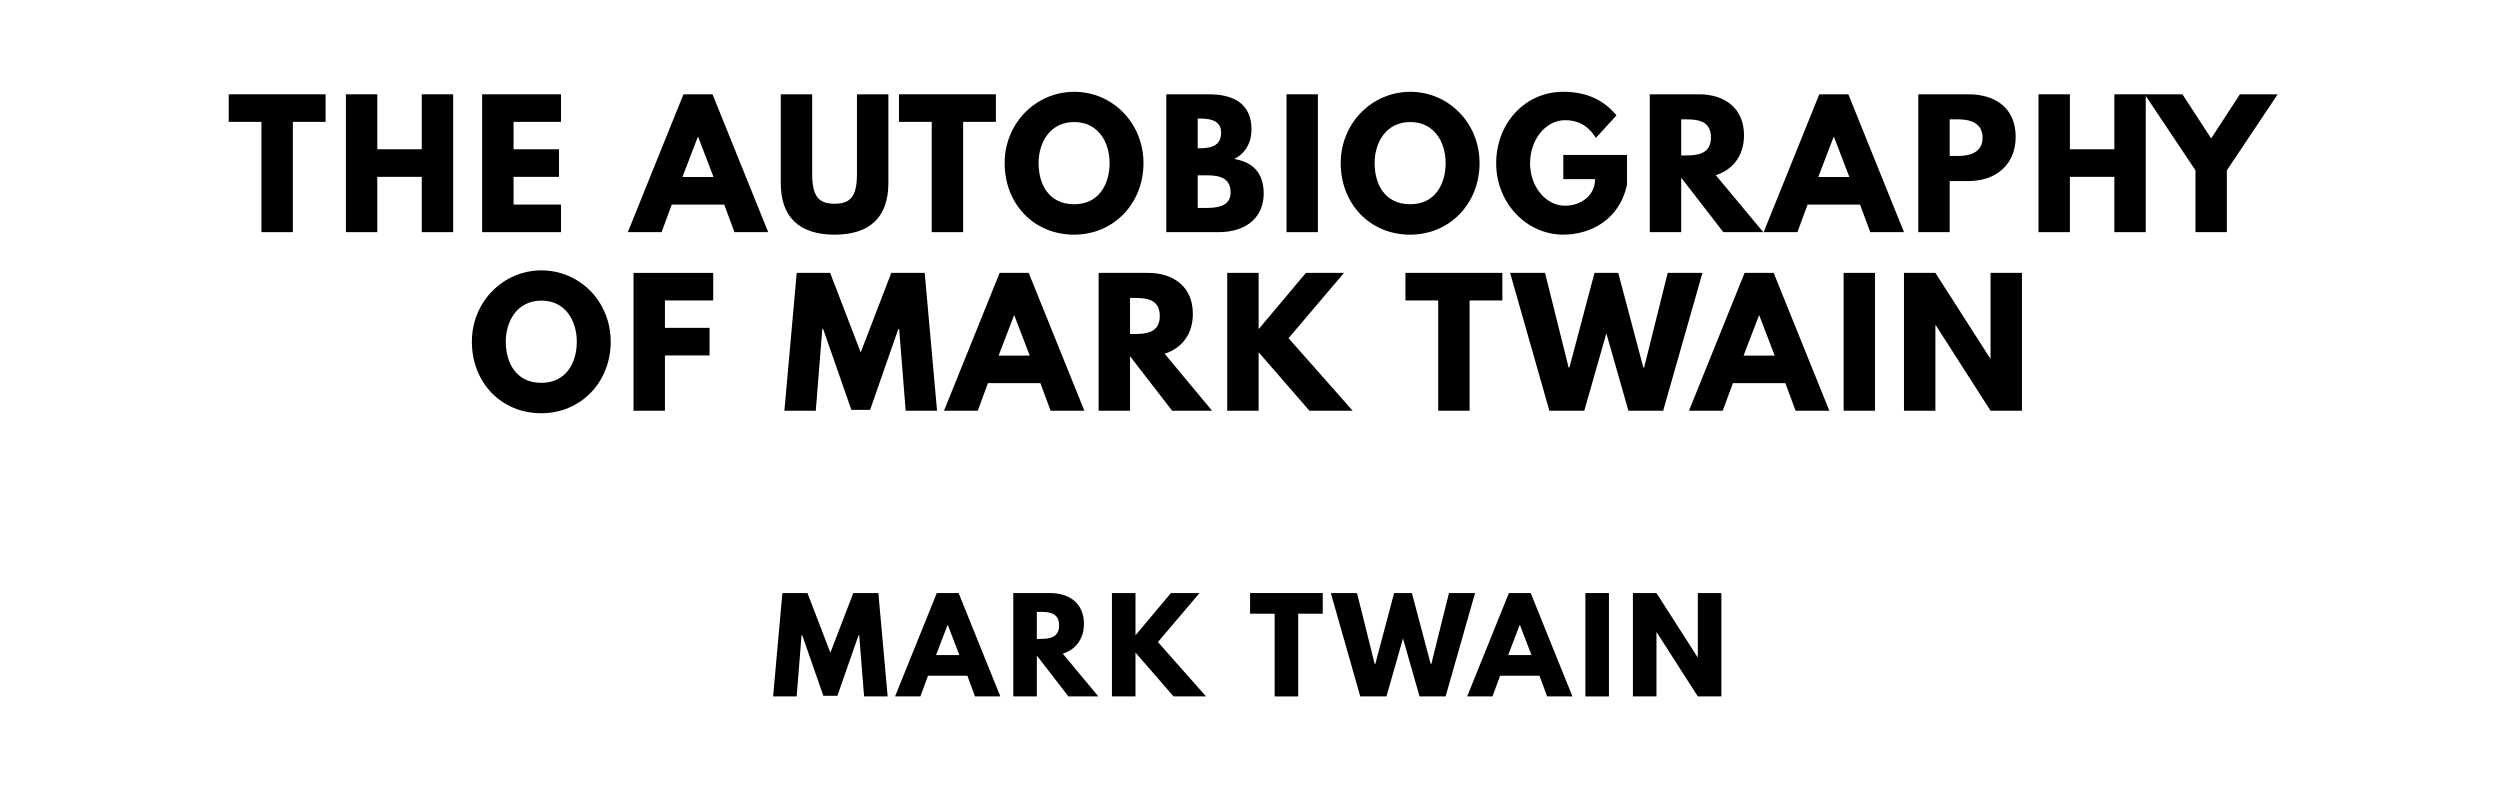
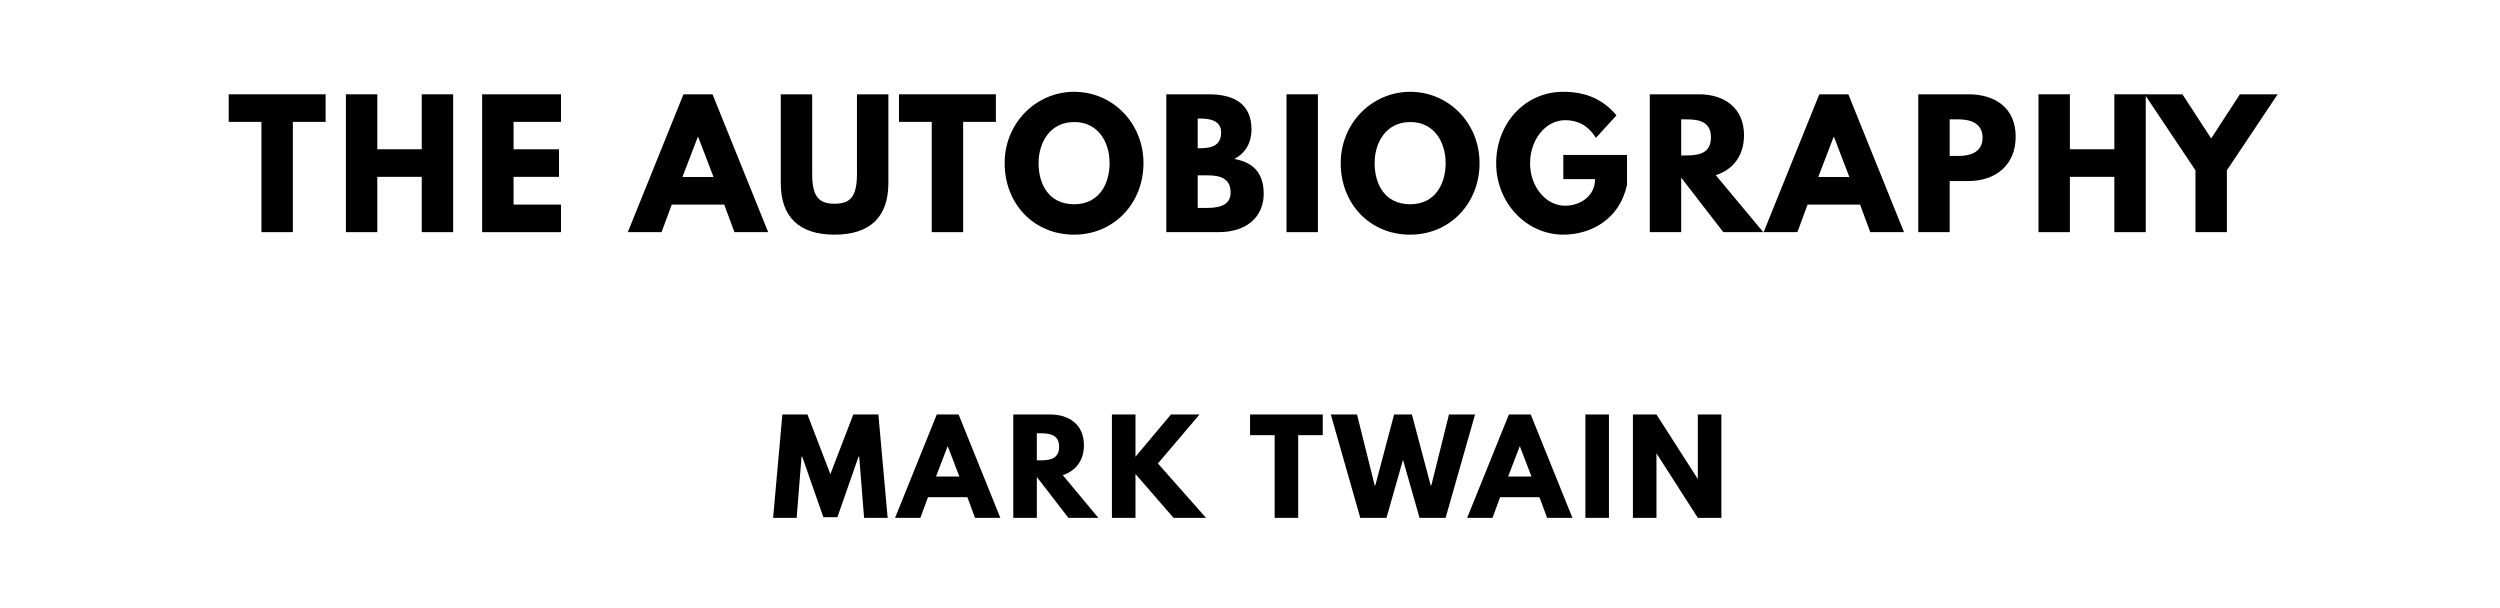
- <svg xmlns="http://www.w3.org/2000/svg" version="1.1" viewBox="0 0 1400 440">
+ <svg xmlns="http://www.w3.org/2000/svg" version="1.1" viewBox="0 0 1400 340">
  <g aria-label="THE AUTOBIOGRAPHY">
    <path d="M128.07,68.25l0.00-15.44l54.27,0.00l0.00,15.44l-18.34,0.00l0.00,61.75l-17.59,0.00l0.00-61.75l-18.34,0.00z" />
    <path d="M211.29,99.03l0.00,30.97l-17.59,0.00l0.00-77.19l17.59,0.00l0.00,30.78l24.89,0.00l0.00-30.78l17.59,0.00l0.00,77.19l-17.59,0.00l0.00-30.97l-24.89,0.00z" />
    <path d="M314.16,52.81l0.00,15.44l-26.57,0.00l0.00,15.35l25.45,0.00l0.00,15.44l-25.45,0.00l0.00,15.53l26.57,0.00l0.00,15.44l-44.16,0.00l0.00-77.19l44.16,0.00z" />
    <path d="M399.02,52.81l31.16,77.19l-18.90,0.00l-5.71-15.44l-29.38,0.00l-5.71,15.44l-18.90,0.00l31.16-77.19l16.28,0.00z  M399.58,99.12l-8.61-22.46l-0.19,0.00l-8.61,22.46l17.40,0.00z" />
    <path d="M497.49,52.81l0.00,49.78c0.00,19.09-10.48,28.82-30.13,28.82s-30.13-9.73-30.13-28.82l0.00-49.78l17.59,0.00l0.00,44.63c0.00,12.91,3.93,16.65,12.54,16.65s12.54-3.74,12.54-16.65l0.00-44.63l17.59,0.00z" />
    <path d="M503.43,68.25l0.00-15.44l54.27,0.00l0.00,15.44l-18.34,0.00l0.00,61.75l-17.59,0.00l0.00-61.75l-18.34,0.00z" />
    <path d="M562.60,91.36c0.00-22.55,17.68-39.95,38.92-39.95c21.43,0.00,38.83,17.40,38.83,39.95s-16.65,40.05-38.83,40.05c-22.83,0.00-38.92-17.50-38.92-40.05z  M581.60,91.36c0.00,11.51,5.52,23.02,19.93,23.02c14.04,0.00,19.84-11.51,19.84-23.02s-6.18-23.02-19.84-23.02c-13.57,0.00-19.93,11.51-19.93,23.02z" />
    <path d="M653.12,52.81l23.95,0.00c13.29,0.00,23.77,4.96,23.77,19.65c0.00,7.11-3.09,13.19-9.64,16.56c9.64,1.68,16.47,7.02,16.47,19.46c0.00,12.73-9.26,21.52-25.26,21.52l-29.29,0.00l0.00-77.19z  M670.71,83.03l1.40,0.00c7.58,0.00,11.70-2.34,11.70-8.80c0.00-5.52-4.02-7.86-11.70-7.86l-1.40,0.00l0.00,16.65z  M670.71,116.43l5.52,0.00c8.33,0.00,12.91-2.53,12.91-8.61c0.00-7.11-4.58-9.64-12.91-9.64l-5.52,0.00l0.00,18.25z" />
    <path d="M738.03,52.81l0.00,77.19l-17.59,0.00l0.00-77.19l17.59,0.00z" />
    <path d="M750.80,91.36c0.00-22.55,17.68-39.95,38.92-39.95c21.43,0.00,38.83,17.40,38.83,39.95s-16.65,40.05-38.83,40.05c-22.83,0.00-38.92-17.50-38.92-40.05z  M769.79,91.36c0.00,11.51,5.52,23.02,19.93,23.02c14.04,0.00,19.84-11.51,19.84-23.02s-6.18-23.02-19.84-23.02c-13.57,0.00-19.93,11.51-19.93,23.02z" />
    <path d="M911.12,86.77l0.00,16.75c-4.21,19.56-20.49,27.88-35.65,27.88c-20.77,0.00-37.61-17.87-37.61-39.95c0.00-22.18,15.91-40.05,37.61-40.05c13.57,0.00,23.02,5.05,29.75,13.19l-11.51,12.63c-4.49-7.20-10.39-9.92-17.22-9.92c-10.85,0.00-19.65,10.76-19.65,24.14c0.00,13.10,8.80,23.77,19.65,23.77c8.42,0.00,16.75-5.43,16.75-14.88l-17.78,0.00l0.00-13.57l35.65,0.00z" />
    <path d="M923.88,52.81l27.60,0.00c14.32,0.00,25.17,7.77,25.17,22.92c0.00,11.60-6.36,19.37-15.81,22.36l26.57,31.91l-22.36,0.00l-23.58-30.50l0.00,30.50l-17.59,0.00l0.00-77.19z  M941.47,87.05l2.06,0.00c6.64,0.00,14.60-0.47,14.60-10.11s-7.95-10.11-14.60-10.11l-2.06,0.00l0.00,20.21z" />
    <path d="M1035.08,52.81l31.16,77.19l-18.90,0.00l-5.71-15.44l-29.38,0.00l-5.71,15.44l-18.90,0.00l31.16-77.19l16.28,0.00z  M1035.64,99.12l-8.61-22.46l-0.19,0.00l-8.61,22.46l17.40,0.00z" />
    <path d="M1074.23,52.81l28.16,0.00c15.06,0.00,26.39,7.77,26.39,23.77c0.00,15.91-11.32,24.80-26.39,24.80l-10.57,0.00l0.00,28.63l-17.59,0.00l0.00-77.19z  M1091.82,87.33l4.96,0.00c6.92,0.00,13.47-2.34,13.47-10.20c0.00-7.95-6.55-10.29-13.47-10.29l-4.96,0.00l0.00,20.49z" />
    <path d="M1159.14,99.03l0.00,30.97l-17.59,0.00l0.00-77.19l17.59,0.00l0.00,30.78l24.89,0.00l0.00-30.78l17.59,0.00l0.00,77.19l-17.59,0.00l0.00-30.97l-24.89,0.00z" />
    <path d="M1201.01,52.81l21.15,0.00l16.09,24.70l16.09-24.70l21.15,0.00l-28.44,42.57l0.00,34.62l-17.59,0.00l0.00-34.62z" />
  </g>
-   <g aria-label="OF MARK TWAIN">
-     <path d="M264.25,191.36c0.00-22.55,17.68-39.95,38.92-39.95c21.43,0.00,38.83,17.40,38.83,39.95s-16.65,40.05-38.83,40.05c-22.83,0.00-38.92-17.50-38.92-40.05z  M283.24,191.36c0.00,11.51,5.52,23.02,19.93,23.02c14.04,0.00,19.84-11.51,19.84-23.02s-6.18-23.02-19.84-23.02c-13.57,0.00-19.93,11.51-19.93,23.02z" />
-     <path d="M399.40,152.81l0.00,15.44l-27.04,0.00l0.00,15.35l24.98,0.00l0.00,15.44l-24.98,0.00l0.00,30.97l-17.59,0.00l0.00-77.19l44.63,0.00z" />
-     <path d="M507.18,230.00l-3.65-45.75l-0.47,0.00l-15.81,45.29l-10.48,0.00l-15.81-45.29l-0.47,0.00l-3.65,45.75l-17.59,0.00l6.92-77.19l18.71,0.00l17.12,44.54l17.12-44.54l18.71,0.00l6.92,77.19l-17.59,0.00z" />
-     <path d="M576.08,152.81l31.16,77.19l-18.90,0.00l-5.71-15.44l-29.38,0.00l-5.71,15.44l-18.90,0.00l31.16-77.19l16.28,0.00z  M576.64,199.12l-8.61-22.46l-0.19,0.00l-8.61,22.46l17.40,0.00z" />
-     <path d="M615.23,152.81l27.60,0.00c14.32,0.00,25.17,7.77,25.17,22.92c0.00,11.60-6.36,19.37-15.81,22.36l26.57,31.91l-22.36,0.00l-23.58-30.50l0.00,30.50l-17.59,0.00l0.00-77.19z  M632.82,187.05l2.06,0.00c6.64,0.00,14.60-0.47,14.60-10.11s-7.95-10.11-14.60-10.11l-2.06,0.00l0.00,20.21z" />
-     <path d="M757.50,230.00l-24.23,0.00l-28.44-32.75l0.00,32.75l-17.59,0.00l0.00-77.19l17.59,0.00l0.00,31.53l26.48-31.53l21.33,0.00l-31.06,36.58z" />
-     <path d="M787.05,168.25l0.00-15.44l54.27,0.00l0.00,15.44l-18.34,0.00l0.00,61.75l-17.59,0.00l0.00-61.75l-18.34,0.00z" />
-     <path d="M911.91,230.00l-12.35-43.32l-12.35,43.32l-19.56,0.00l-21.99-77.19l19.56,0.00l13.19,52.96l0.47,0.00l14.04-52.96l13.29,0.00l14.04,52.96l0.47,0.00l13.19-52.96l19.46,0.00l-21.99,77.19l-19.46,0.00z" />
-     <path d="M993.26,152.81l31.16,77.19l-18.90,0.00l-5.71-15.44l-29.38,0.00l-5.71,15.44l-18.90,0.00l31.16-77.19l16.28,0.00z  M993.82,199.12l-8.61-22.46l-0.19,0.00l-8.61,22.46l17.40,0.00z" />
-     <path d="M1050.01,152.81l0.00,77.19l-17.59,0.00l0.00-77.19l17.59,0.00z" />
-     <path d="M1083.82,182.09l0.00,47.91l-17.59,0.00l0.00-77.19l17.59,0.00l30.69,47.91l0.19,0.00l0.00-47.91l17.59,0.00l0.00,77.19l-17.59,0.00l-30.69-47.91l-0.19,0.00z" />
-   </g>
  <g aria-label="MARK TWAIN">
-     <path d="M483.89,390.00l-2.74-34.32l-0.35,0.00l-11.86,33.96l-7.86,0.00l-11.86-33.96l-0.35,0.00l-2.74,34.32l-13.19,0.00l5.19-57.89l14.04,0.00l12.84,33.40l12.84-33.40l14.04,0.00l5.19,57.89l-13.19,0.00z" />
-     <path d="M536.82,332.11l23.37,57.89l-14.18,0.00l-4.28-11.58l-22.04,0.00l-4.28,11.58l-14.18,0.00l23.37-57.89l12.21,0.00z  M537.24,366.84l-6.46-16.84l-0.14,0.00l-6.46,16.84l13.05,0.00z" />
-     <path d="M567.43,332.11l20.70,0.00c10.74,0.00,18.88,5.82,18.88,17.19c0.00,8.70-4.77,14.53-11.86,16.77l19.93,23.93l-16.77,0.00l-17.68-22.88l0.00,22.88l-13.19,0.00l0.00-57.89z  M580.62,357.79l1.54,0.00c4.98,0.00,10.95-0.35,10.95-7.58s-5.96-7.58-10.95-7.58l-1.54,0.00l0.00,15.16z" />
-     <path d="M675.38,390.00l-18.18,0.00l-21.33-24.56l0.00,24.56l-13.19,0.00l0.00-57.89l13.19,0.00l0.00,23.65l19.86-23.65l16.00,0.00l-23.30,27.44z" />
-     <path d="M700.04,343.68l0.00-11.58l40.70,0.00l0.00,11.58l-13.75,0.00l0.00,46.32l-13.19,0.00l0.00-46.32l-13.75,0.00z" />
-     <path d="M794.94,390.00l-9.26-32.49l-9.26,32.49l-14.67,0.00l-16.49-57.89l14.67,0.00l9.89,39.72l0.35,0.00l10.53-39.72l9.96,0.00l10.53,39.72l0.35,0.00l9.89-39.72l14.60,0.00l-16.49,57.89l-14.60,0.00z" />
-     <path d="M857.20,332.11l23.37,57.89l-14.18,0.00l-4.28-11.58l-22.04,0.00l-4.28,11.58l-14.18,0.00l23.37-57.89l12.21,0.00z  M857.62,366.84l-6.46-16.84l-0.14,0.00l-6.46,16.84l13.05,0.00z" />
-     <path d="M901.01,332.11l0.00,57.89l-13.19,0.00l0.00-57.89l13.19,0.00z" />
-     <path d="M927.62,354.07l0.00,35.93l-13.19,0.00l0.00-57.89l13.19,0.00l23.02,35.93l0.14,0.00l0.00-35.93l13.19,0.00l0.00,57.89l-13.19,0.00l-23.02-35.93l-0.14,0.00z" />
+     <path d="M483.89,290.00l-2.74-34.32l-0.35,0.00l-11.86,33.96l-7.86,0.00l-11.86-33.96l-0.35,0.00l-2.74,34.32l-13.19,0.00l5.19-57.89l14.04,0.00l12.84,33.40l12.84-33.40l14.04,0.00l5.19,57.89l-13.19,0.00z" />
+     <path d="M536.82,232.11l23.37,57.89l-14.18,0.00l-4.28-11.58l-22.04,0.00l-4.28,11.58l-14.18,0.00l23.37-57.89l12.21,0.00z  M537.24,266.84l-6.46-16.84l-0.14,0.00l-6.46,16.84l13.05,0.00z" />
+     <path d="M567.43,232.11l20.70,0.00c10.74,0.00,18.88,5.82,18.88,17.19c0.00,8.70-4.77,14.53-11.86,16.77l19.93,23.93l-16.77,0.00l-17.68-22.88l0.00,22.88l-13.19,0.00l0.00-57.89z  M580.62,257.79l1.54,0.00c4.98,0.00,10.95-0.35,10.95-7.58s-5.96-7.58-10.95-7.58l-1.54,0.00l0.00,15.16z" />
+     <path d="M675.38,290.00l-18.18,0.00l-21.33-24.56l0.00,24.56l-13.19,0.00l0.00-57.89l13.19,0.00l0.00,23.65l19.86-23.65l16.00,0.00l-23.30,27.44z" />
+     <path d="M700.04,243.68l0.00-11.58l40.70,0.00l0.00,11.58l-13.75,0.00l0.00,46.32l-13.19,0.00l0.00-46.32l-13.75,0.00z" />
+     <path d="M794.94,290.00l-9.26-32.49l-9.26,32.49l-14.67,0.00l-16.49-57.89l14.67,0.00l9.89,39.72l0.35,0.00l10.53-39.72l9.96,0.00l10.53,39.72l0.35,0.00l9.89-39.72l14.60,0.00l-16.49,57.89l-14.60,0.00z" />
+     <path d="M857.20,232.11l23.37,57.89l-14.18,0.00l-4.28-11.58l-22.04,0.00l-4.28,11.58l-14.18,0.00l23.37-57.89l12.21,0.00z  M857.62,266.84l-6.46-16.84l-0.14,0.00l-6.46,16.84l13.05,0.00z" />
+     <path d="M901.01,232.11l0.00,57.89l-13.19,0.00l0.00-57.89l13.19,0.00z" />
+     <path d="M927.62,254.07l0.00,35.93l-13.19,0.00l0.00-57.89l13.19,0.00l23.02,35.93l0.14,0.00l0.00-35.93l13.19,0.00l0.00,57.89l-13.19,0.00l-23.02-35.93l-0.14,0.00z" />
  </g>
</svg>
